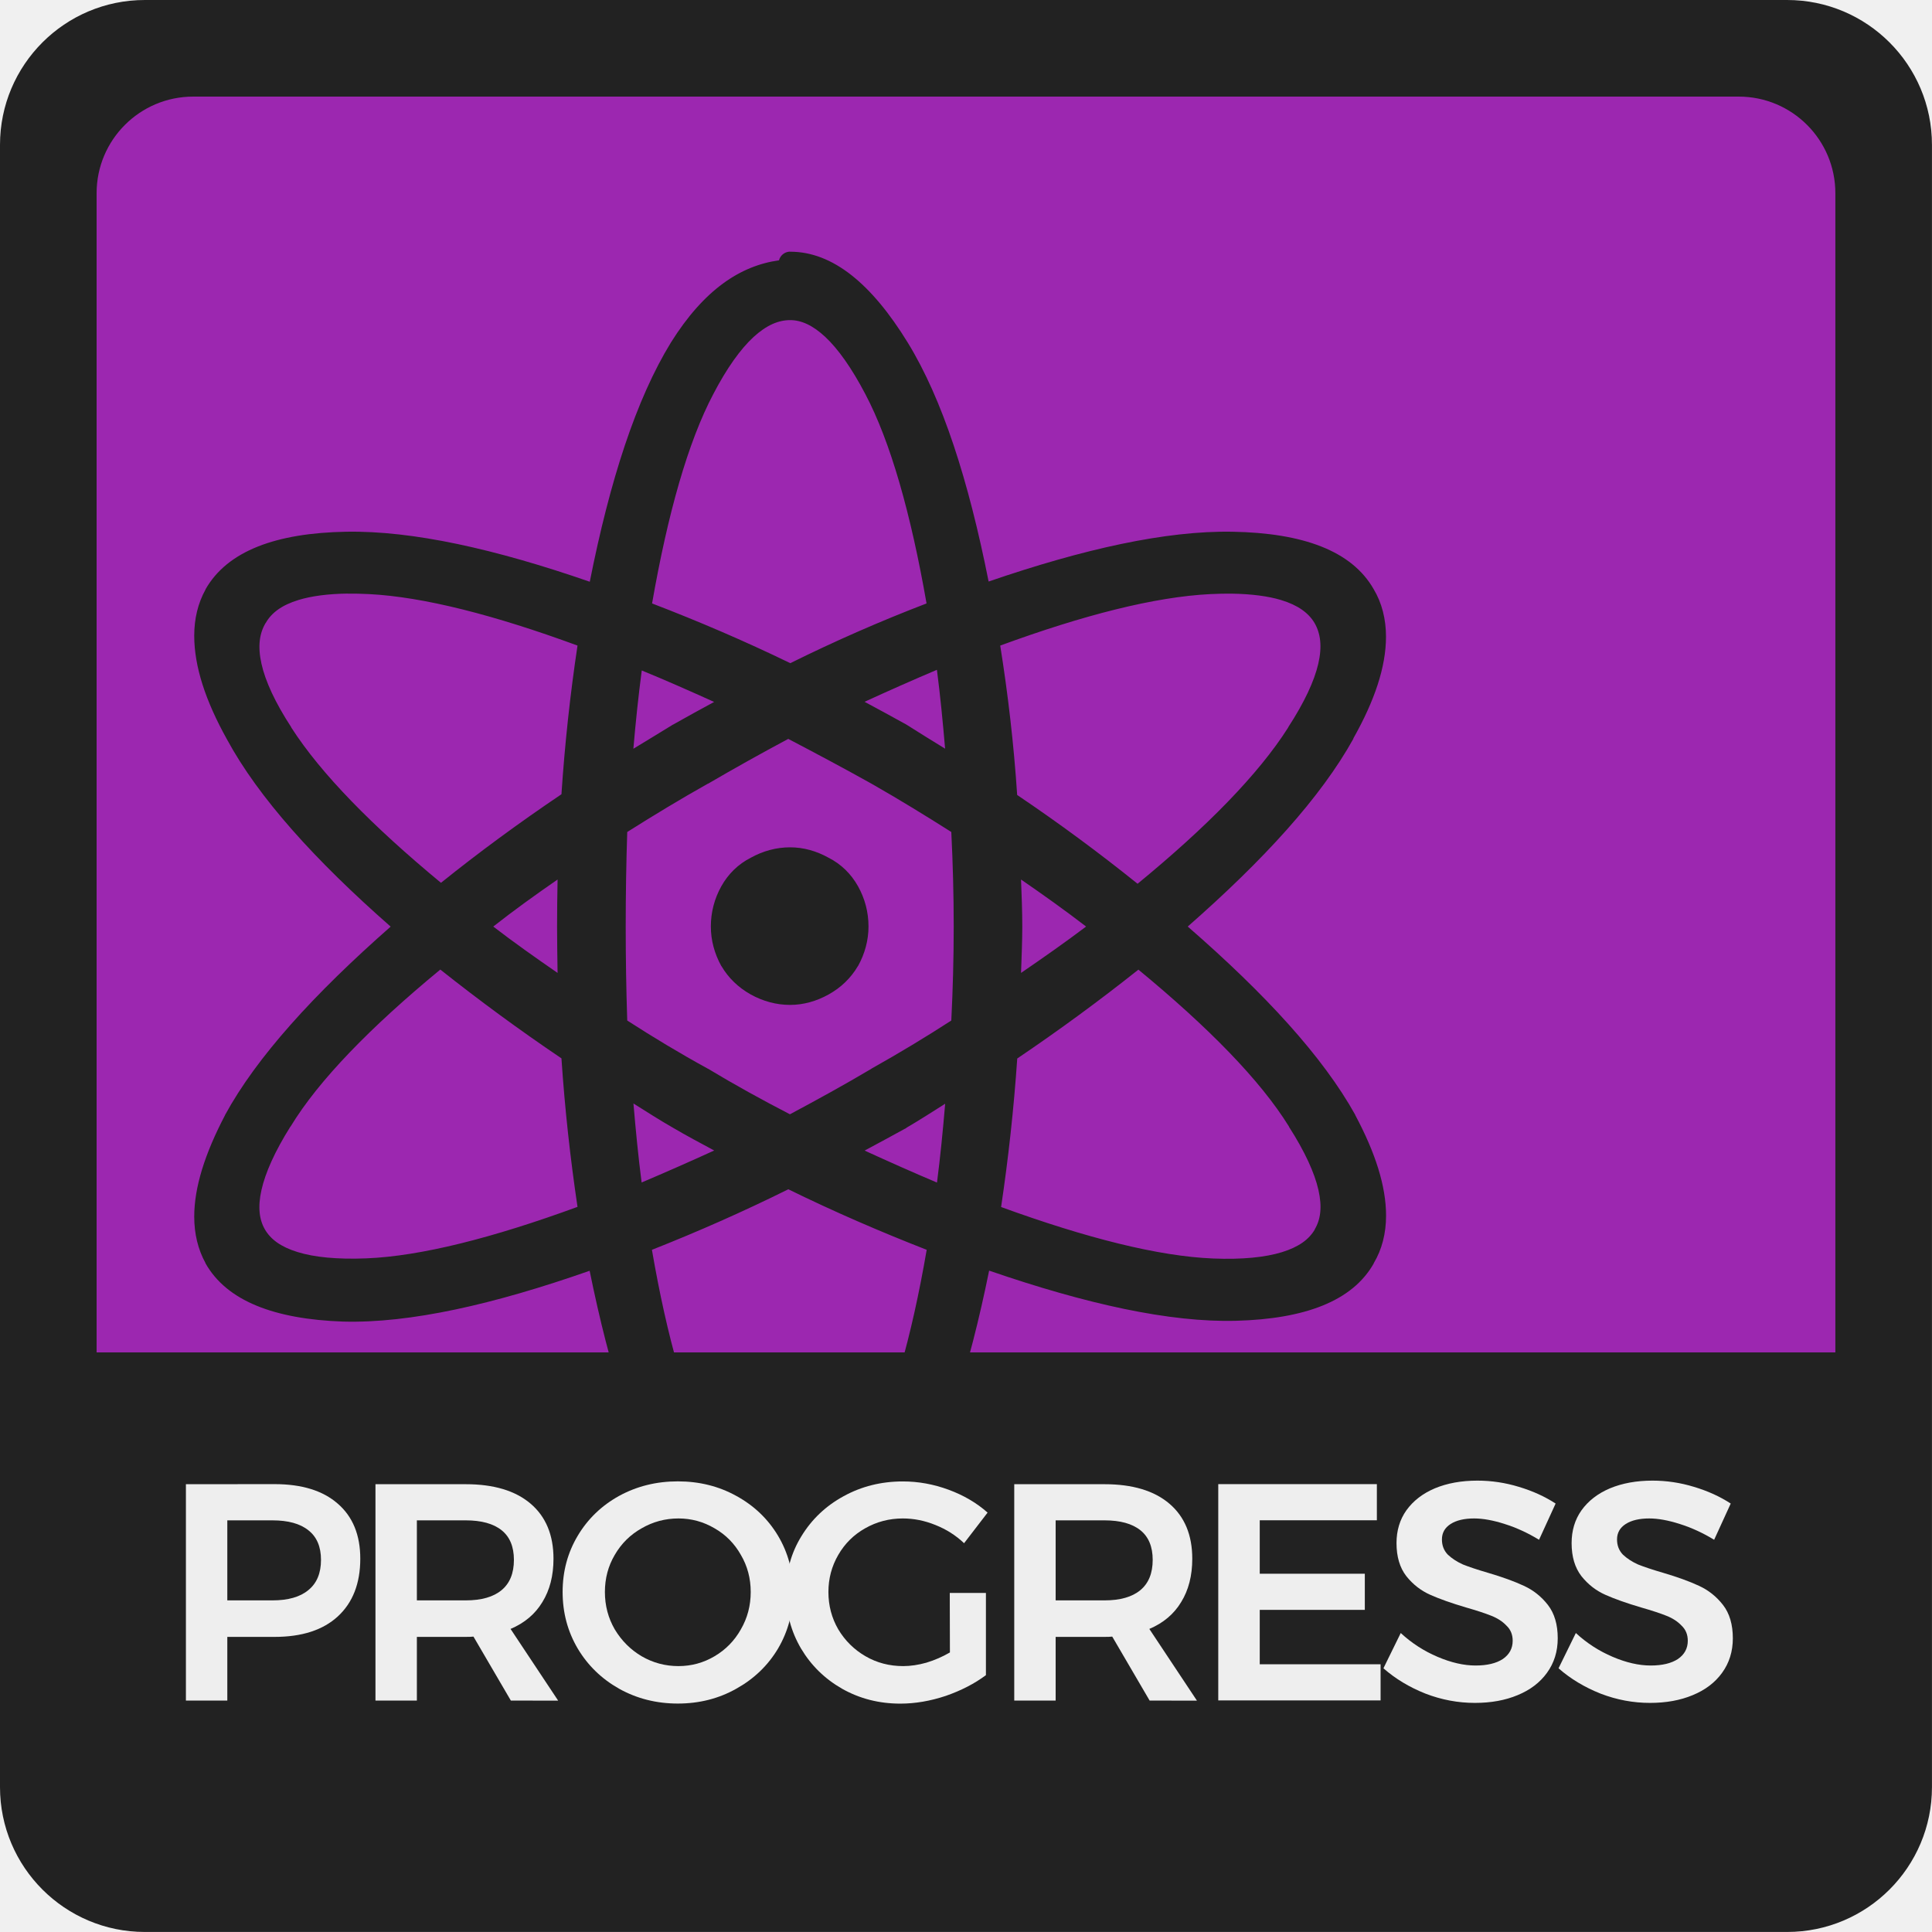
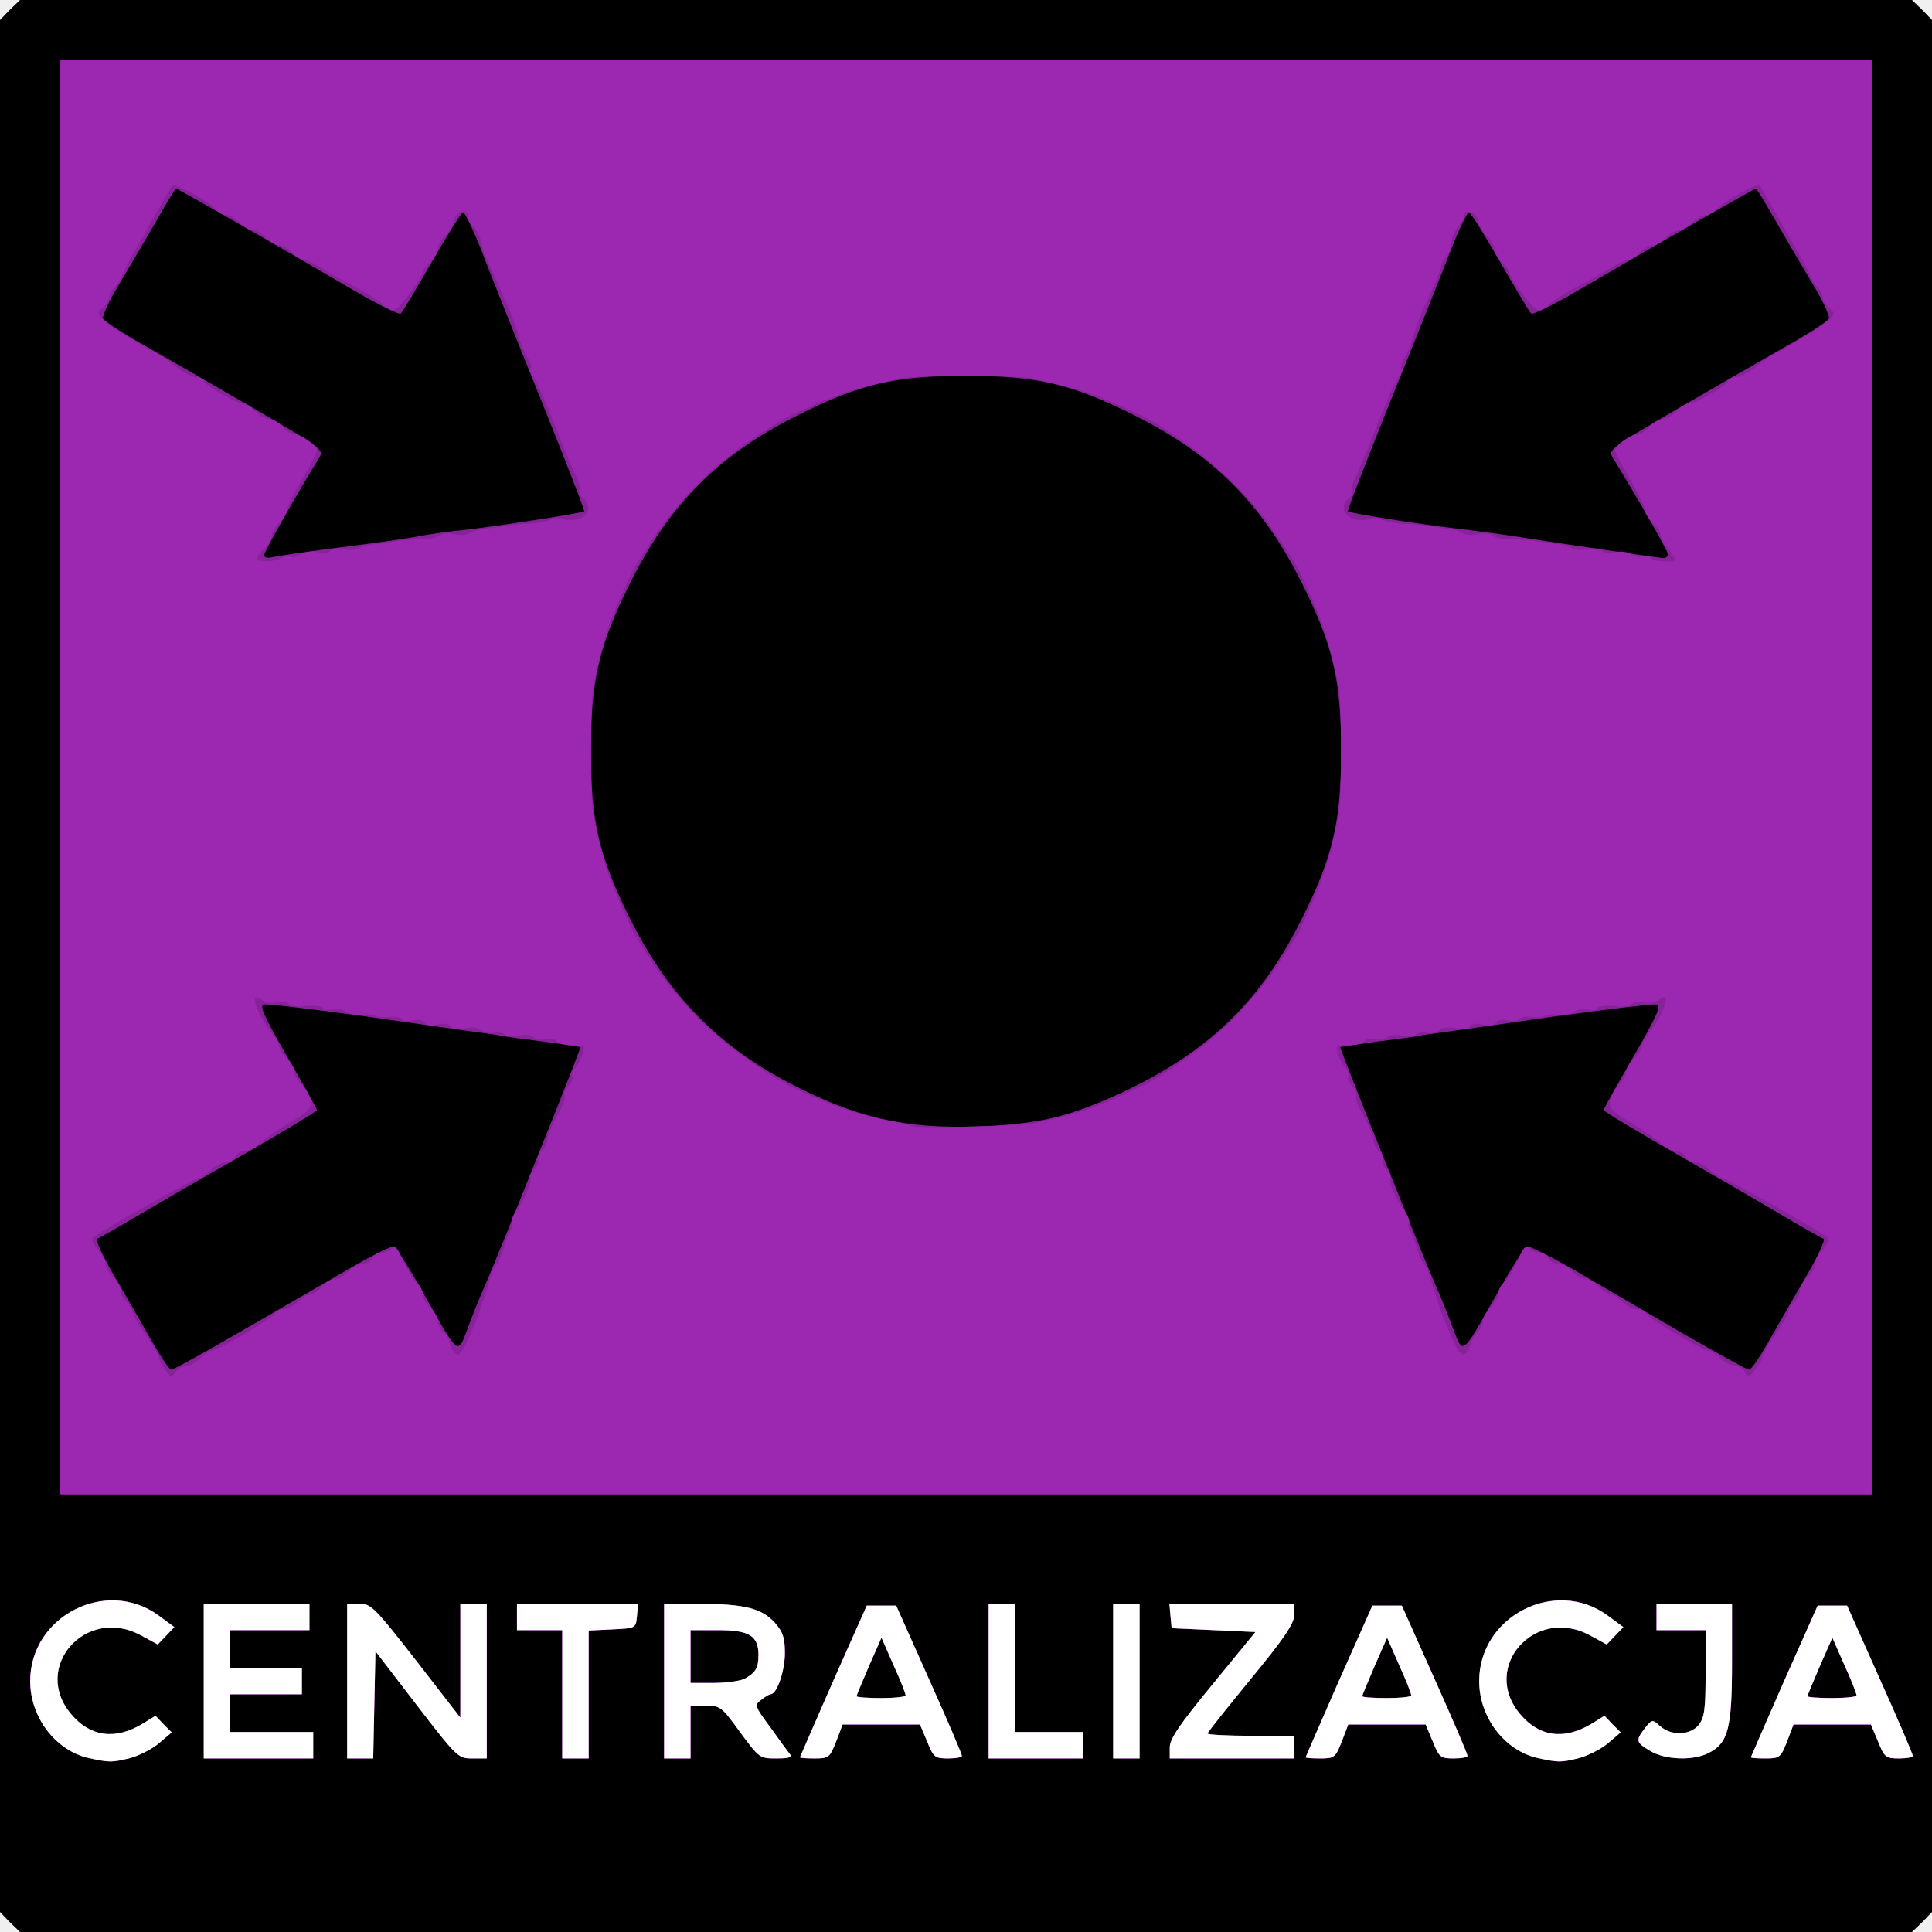
- <svg xmlns="http://www.w3.org/2000/svg" width="200" height="200" viewBox="0 0 52.917 52.917" version="1.1" id="svg8">
-   <defs id="defs2">
-     </defs>
-   <g id="layer1" transform="translate(98.04881,-95.14345)">
-     <g style="stroke-width:0.5" id="g5375" transform="matrix(2,0,0,2,-98.04881,95.14345)">
-       <rect ry="1.984" rx="1.984" style="opacity:1;fill:#222222;fill-opacity:1;fill-rule:nonzero;stroke:none;stroke-width:0.25;stroke-linecap:butt;stroke-linejoin:round;stroke-miterlimit:4;stroke-dasharray:none;stroke-dashoffset:0;stroke-opacity:0.909;paint-order:normal" id="rect5363" width="26.458" height="26.458" x="0" y="-1.110223e-16" />
-       <rect ry="1.323" rx="1.323" y="1.323" x="1.323" height="23.812" width="23.812" id="rect5365" style="opacity:1;fill:#9c27b0;fill-opacity:1;fill-rule:nonzero;stroke:none;stroke-width:0.25;stroke-linecap:butt;stroke-linejoin:round;stroke-miterlimit:4;stroke-dasharray:none;stroke-dashoffset:0;stroke-opacity:0.909;paint-order:normal" />
-       <path style="font-style:normal;font-variant:normal;font-weight:bold;font-stretch:normal;font-size:4.233px;line-height:4.233px;font-family:Montserrat;-inkscape-font-specification:'Montserrat Bold';text-align:center;text-anchor:middle;opacity:1;fill:#222222;fill-opacity:1;fill-rule:nonzero;stroke:none;stroke-width:0.25;stroke-linecap:butt;stroke-linejoin:round;stroke-miterlimit:4;stroke-dasharray:none;stroke-dashoffset:0;stroke-opacity:0.909;paint-order:normal" d="m 10.805,3.447 a 0.159,0.159 0 0 0 -0.136,0.115 0.159,0.159 0 0 0 0,0.003 C 10.141,3.638 9.642,3.965 9.188,4.691 8.712,5.466 8.352,6.58 8.077,7.967 6.781,7.518 5.653,7.266 4.741,7.282 3.782,7.299 3.115,7.544 2.815,8.07 a 0.159,0.159 0 0 0 0,0.003 C 2.711,8.26 2.66,8.473 2.66,8.707 c 0,0.421 0.155,0.892 0.448,1.418 0.433,0.8 1.208,1.657 2.242,2.565 -1.051,0.924 -1.836,1.787 -2.268,2.58 a 0.159,0.159 0 0 0 0,0.002 c -0.275,0.525 -0.422,0.986 -0.422,1.39 0,0.234 0.051,0.447 0.154,0.635 a 0.159,0.159 0 0 0 0,0.003 c 0.291,0.517 0.944,0.766 1.886,0.799 a 0.159,0.159 0 0 0 0.003,0 c 0.914,0.024 2.054,-0.234 3.372,-0.696 0.274,1.348 0.623,2.453 1.087,3.236 a 0.159,0.159 0 0 0 0,0.002 c 0.5,0.826 1.051,1.282 1.659,1.282 0.601,0 1.143,-0.457 1.635,-1.282 a 0.159,0.159 0 0 0 0,-0.002 c 0.464,-0.784 0.816,-1.888 1.09,-3.238 1.33,0.458 2.473,0.711 3.381,0.687 0.941,-0.025 1.594,-0.269 1.886,-0.785 v -0.003 c 0.113,-0.189 0.169,-0.41 0.169,-0.652 0,-0.404 -0.146,-0.86 -0.422,-1.377 a 0.159,0.159 0 0 0 0,-0.003 c -0.443,-0.797 -1.234,-1.657 -2.294,-2.579 1.036,-0.909 1.823,-1.768 2.27,-2.575 h -0.003 c 0.292,-0.518 0.448,-0.98 0.448,-1.394 0,-0.242 -0.056,-0.463 -0.169,-0.652 C 18.512,7.543 17.844,7.299 16.878,7.282 15.967,7.266 14.838,7.518 13.539,7.964 13.264,6.579 12.907,5.466 12.431,4.691 11.939,3.89 11.406,3.447 10.821,3.447 a 0.159,0.159 0 0 0 -0.016,0 z m 0.016,0.937 c 0.15,0 0.308,0.068 0.483,0.232 0.175,0.164 0.36,0.425 0.546,0.78 0.346,0.655 0.624,1.638 0.839,2.868 C 12.063,8.504 11.441,8.776 10.823,9.082 10.19,8.775 9.558,8.505 8.93,8.264 9.145,7.033 9.423,6.051 9.769,5.396 9.954,5.041 10.141,4.78 10.319,4.616 10.498,4.452 10.661,4.384 10.821,4.384 Z M 4.764,8.13 c 0.091,-0.001 0.187,6.346e-4 0.289,0.006 0.747,0.038 1.718,0.287 2.856,0.705 C 7.809,9.506 7.735,10.185 7.689,10.877 7.109,11.268 6.559,11.672 6.039,12.09 5.101,11.314 4.396,10.597 3.989,9.963 a 0.159,0.159 0 0 0 0,-0.003 C 3.768,9.621 3.634,9.329 3.581,9.091 3.528,8.853 3.552,8.676 3.637,8.533 a 0.159,0.159 0 0 0 0.003,-0.003 c 0.078,-0.137 0.217,-0.243 0.45,-0.314 0.175,-0.053 0.401,-0.084 0.674,-0.087 z m 12.103,0 c 0.273,0.004 0.499,0.034 0.676,0.087 0.234,0.071 0.377,0.177 0.459,0.314 0.082,0.142 0.107,0.319 0.052,0.558 -0.055,0.239 -0.192,0.532 -0.413,0.872 a 0.159,0.159 0 0 0 0,0.003 c -0.407,0.641 -1.116,1.363 -2.062,2.139 -0.521,-0.419 -1.069,-0.825 -1.649,-1.216 -0.046,-0.698 -0.126,-1.38 -0.232,-2.046 1.138,-0.417 2.114,-0.667 2.878,-0.705 h 0.002 c 0.102,-0.005 0.198,-0.007 0.29,-0.006 z m -4.036,1.043 c 0.046,0.354 0.081,0.715 0.112,1.08 -0.176,-0.108 -0.351,-0.216 -0.527,-0.328 a 0.159,0.159 0 0 0 -0.007,-0.004 C 12.215,9.812 12.028,9.713 11.84,9.611 12.174,9.458 12.505,9.311 12.831,9.173 Z m -4.042,0.009 c 0.327,0.134 0.657,0.28 0.991,0.431 -0.186,0.101 -0.37,0.201 -0.56,0.309 a 0.159,0.159 0 0 0 -0.005,0.002 c -0.183,0.113 -0.362,0.221 -0.541,0.33 0.031,-0.364 0.069,-0.724 0.115,-1.073 z m 2.006,0.937 c 0.38,0.199 0.76,0.401 1.141,0.614 0.372,0.212 0.734,0.434 1.092,0.661 0.021,0.425 0.033,0.856 0.033,1.296 0,0.432 -0.012,0.861 -0.033,1.286 -0.35,0.226 -0.713,0.446 -1.092,0.658 a 0.159,0.159 0 0 0 -0.003,0.003 c -0.371,0.22 -0.744,0.425 -1.115,0.623 -0.383,-0.198 -0.757,-0.404 -1.12,-0.623 a 0.159,0.159 0 0 0 -0.007,-0.003 c -0.386,-0.212 -0.751,-0.432 -1.101,-0.658 -0.014,-0.425 -0.021,-0.854 -0.021,-1.286 0,-0.44 0.007,-0.87 0.021,-1.296 0.358,-0.226 0.724,-0.448 1.103,-0.661 a 0.159,0.159 0 0 0 0.003,0 c 0.363,-0.212 0.729,-0.416 1.099,-0.614 z m 0.025,1.485 c -0.189,0 -0.371,0.05 -0.539,0.143 -0.171,0.087 -0.308,0.221 -0.403,0.391 -0.094,0.169 -0.143,0.355 -0.143,0.55 0,0.189 0.05,0.373 0.143,0.541 a 0.159,0.159 0 0 0 0.003,0.003 c 0.095,0.162 0.232,0.293 0.4,0.387 0.168,0.093 0.35,0.143 0.539,0.143 0.182,0 0.361,-0.05 0.528,-0.143 0.169,-0.094 0.305,-0.225 0.4,-0.387 a 0.159,0.159 0 0 0 0.003,-0.003 c 0.093,-0.168 0.143,-0.352 0.143,-0.541 0,-0.196 -0.049,-0.381 -0.143,-0.55 -0.095,-0.17 -0.232,-0.304 -0.403,-0.391 -0.167,-0.093 -0.345,-0.143 -0.528,-0.143 z m -3.184,0.441 c -0.004,0.214 -0.007,0.426 -0.007,0.644 0,0.212 0.004,0.423 0.007,0.635 -0.303,-0.209 -0.6,-0.419 -0.881,-0.635 0.281,-0.221 0.577,-0.434 0.881,-0.644 z m 6.347,0 c 0.305,0.21 0.604,0.423 0.891,0.644 -0.286,0.216 -0.586,0.426 -0.891,0.635 0.007,-0.212 0.017,-0.423 0.017,-0.635 0,-0.217 -0.009,-0.43 -0.017,-0.644 z M 6.03,13.278 c 0.528,0.419 1.078,0.824 1.659,1.216 0.046,0.691 0.121,1.369 0.22,2.034 -1.161,0.425 -2.145,0.675 -2.891,0.705 C 4.619,17.249 4.303,17.218 4.073,17.146 3.843,17.075 3.706,16.971 3.628,16.837 3.551,16.704 3.528,16.531 3.581,16.296 3.634,16.06 3.764,15.768 3.977,15.429 a 0.159,0.159 0 0 0 0.003,-0.002 c 0.383,-0.631 1.09,-1.357 2.05,-2.149 z m 9.559,0 c 0.961,0.792 1.673,1.518 2.064,2.151 a 0.159,0.159 0 0 0 0,0.003 c 0.217,0.339 0.35,0.63 0.403,0.865 0.053,0.235 0.029,0.405 -0.051,0.539 a 0.159,0.159 0 0 0 0,0.003 c -0.078,0.134 -0.218,0.238 -0.448,0.309 -0.23,0.071 -0.546,0.103 -0.944,0.087 -0.747,-0.03 -1.735,-0.28 -2.903,-0.705 0.099,-0.665 0.174,-1.343 0.221,-2.034 0.58,-0.392 1.131,-0.797 1.658,-1.216 z m -6.914,1.834 c 0.179,0.112 0.356,0.227 0.546,0.335 0.184,0.108 0.372,0.208 0.56,0.309 -0.335,0.153 -0.667,0.299 -0.994,0.438 -0.046,-0.355 -0.081,-0.717 -0.112,-1.082 z m 4.269,0.003 c -0.031,0.365 -0.066,0.726 -0.112,1.08 -0.327,-0.138 -0.657,-0.285 -0.991,-0.438 0.188,-0.101 0.374,-0.201 0.57,-0.309 a 0.159,0.159 0 0 0 0.002,-0.003 c 0.183,-0.107 0.356,-0.219 0.532,-0.33 z m -2.148,1.172 c 0.628,0.308 1.26,0.581 1.895,0.829 -0.207,1.202 -0.482,2.172 -0.829,2.844 a 0.159,0.159 0 0 0 0,0.003 c -0.181,0.359 -0.367,0.622 -0.544,0.787 -0.177,0.166 -0.337,0.234 -0.497,0.234 -0.165,0 -0.33,-0.071 -0.511,-0.237 -0.181,-0.166 -0.368,-0.428 -0.553,-0.787 -0.347,-0.672 -0.622,-1.642 -0.829,-2.844 0.626,-0.247 1.249,-0.522 1.868,-0.829 z" id="text5407" />
-       <path id="path5369" d="m 0.728,18.521 v 4.167 c 0,1.539 1.239,2.778 2.778,2.778 H 22.953 c 1.539,0 2.778,-1.239 2.778,-2.778 v -4.167 z" style="opacity:1;fill:#222222;fill-opacity:1;fill-rule:nonzero;stroke:none;stroke-width:0.25;stroke-linecap:butt;stroke-linejoin:round;stroke-miterlimit:4;stroke-dasharray:none;stroke-dashoffset:0;stroke-opacity:0.909;paint-order:normal" />
-       <g id="text5373" style="font-style:normal;font-variant:normal;font-weight:500;font-stretch:normal;font-size:4.233px;line-height:4.233px;font-family:Montserrat;-inkscape-font-specification:'Montserrat Medium';text-align:center;letter-spacing:-0.265px;text-anchor:middle;opacity:1;fill:#eeeeee;fill-opacity:1;fill-rule:nonzero;stroke:none;stroke-width:0.25;stroke-linecap:butt;stroke-linejoin:round;stroke-miterlimit:4;stroke-dasharray:none;stroke-dashoffset:0;stroke-opacity:0.909;paint-order:normal" aria-label="PROGRESS">
-         <path id="path4608" style="font-style:normal;font-variant:normal;font-weight:500;font-stretch:normal;font-size:4.233px;font-family:Montserrat;-inkscape-font-specification:'Montserrat Medium';letter-spacing:-0.265px;fill:#eeeeee;fill-opacity:1;stroke-width:0.25" d="m 3.761,20.325 q 0.559,0 0.864,0.267 0.309,0.267 0.309,0.754 0,0.508 -0.309,0.792 -0.305,0.279 -0.864,0.279 h -0.648 v 0.872 H 2.546 v -2.963 z m -0.03,1.592 q 0.322,0 0.491,-0.14 0.174,-0.14 0.174,-0.415 0,-0.271 -0.174,-0.406 Q 4.053,20.821 3.731,20.821 H 3.113 v 1.096 z" />
-         <path id="path4610" style="font-style:normal;font-variant:normal;font-weight:500;font-stretch:normal;font-size:4.233px;font-family:Montserrat;-inkscape-font-specification:'Montserrat Medium';letter-spacing:-0.265px;fill:#eeeeee;fill-opacity:1;stroke-width:0.25" d="m 6.996,23.289 -0.512,-0.876 q -0.034,0.004 -0.106,0.004 H 5.709 v 0.872 H 5.142 v -2.963 h 1.236 q 0.576,0 0.889,0.267 0.313,0.267 0.313,0.754 0,0.347 -0.152,0.593 -0.148,0.246 -0.436,0.368 l 0.652,0.982 z m -1.287,-1.372 h 0.669 q 0.322,0 0.491,-0.14 0.169,-0.14 0.169,-0.415 0,-0.271 -0.169,-0.406 Q 6.7,20.821 6.378,20.821 H 5.709 Z" />
-         <path id="path4612" style="font-style:normal;font-variant:normal;font-weight:500;font-stretch:normal;font-size:4.233px;font-family:Montserrat;-inkscape-font-specification:'Montserrat Medium';letter-spacing:-0.265px;fill:#eeeeee;fill-opacity:1;stroke-width:0.25" d="m 9.283,20.287 q 0.44,0 0.8,0.199 0.364,0.199 0.572,0.546 0.207,0.347 0.207,0.77 0,0.423 -0.207,0.775 -0.207,0.347 -0.572,0.55 -0.36,0.203 -0.8,0.203 -0.44,0 -0.804,-0.203 -0.36,-0.203 -0.567,-0.55 -0.207,-0.351 -0.207,-0.775 0,-0.423 0.207,-0.77 0.207,-0.347 0.567,-0.546 0.364,-0.199 0.804,-0.199 z m 0.008,0.508 q -0.271,0 -0.504,0.135 -0.233,0.131 -0.368,0.364 -0.135,0.229 -0.135,0.508 0,0.279 0.135,0.512 0.14,0.233 0.368,0.368 0.233,0.135 0.504,0.135 0.267,0 0.495,-0.135 0.229,-0.135 0.36,-0.368 0.135,-0.233 0.135,-0.512 0,-0.279 -0.135,-0.508 -0.131,-0.233 -0.36,-0.364 -0.229,-0.135 -0.495,-0.135 z" />
-         <path id="path4614" style="font-style:normal;font-variant:normal;font-weight:500;font-stretch:normal;font-size:4.233px;font-family:Montserrat;-inkscape-font-specification:'Montserrat Medium';letter-spacing:-0.265px;fill:#eeeeee;fill-opacity:1;stroke-width:0.25" d="m 13.007,21.815 h 0.495 v 1.126 q -0.233,0.174 -0.55,0.284 -0.318,0.106 -0.622,0.106 -0.436,0 -0.796,-0.203 -0.356,-0.203 -0.563,-0.55 -0.207,-0.351 -0.207,-0.775 0,-0.423 0.212,-0.766 0.212,-0.347 0.576,-0.546 0.368,-0.203 0.813,-0.203 0.318,0 0.627,0.114 0.309,0.114 0.533,0.313 l -0.322,0.419 q -0.169,-0.161 -0.394,-0.25 -0.22,-0.089 -0.445,-0.089 -0.279,0 -0.516,0.135 -0.233,0.131 -0.368,0.364 -0.135,0.233 -0.135,0.508 0,0.279 0.135,0.512 0.14,0.233 0.373,0.368 0.233,0.135 0.516,0.135 0.152,0 0.318,-0.047 0.169,-0.051 0.322,-0.14 z" />
-         <path id="path4616" style="font-style:normal;font-variant:normal;font-weight:500;font-stretch:normal;font-size:4.233px;font-family:Montserrat;-inkscape-font-specification:'Montserrat Medium';letter-spacing:-0.265px;fill:#eeeeee;fill-opacity:1;stroke-width:0.25" d="m 15.744,23.289 -0.512,-0.876 q -0.034,0.004 -0.106,0.004 h -0.669 v 0.872 h -0.567 v -2.963 h 1.236 q 0.576,0 0.889,0.267 0.313,0.267 0.313,0.754 0,0.347 -0.152,0.593 -0.148,0.246 -0.436,0.368 l 0.652,0.982 z m -1.287,-1.372 h 0.669 q 0.322,0 0.491,-0.14 0.169,-0.14 0.169,-0.415 0,-0.271 -0.169,-0.406 -0.169,-0.135 -0.491,-0.135 h -0.669 z" />
-         <path id="path4618" style="font-style:normal;font-variant:normal;font-weight:500;font-stretch:normal;font-size:4.233px;font-family:Montserrat;-inkscape-font-specification:'Montserrat Medium';letter-spacing:-0.265px;fill:#eeeeee;fill-opacity:1;stroke-width:0.25" d="m 16.684,20.325 h 2.172 v 0.495 h -1.604 v 0.732 h 1.439 v 0.495 h -1.439 v 0.745 h 1.655 v 0.495 h -2.223 z" />
-         <path id="path4620" style="font-style:normal;font-variant:normal;font-weight:500;font-stretch:normal;font-size:4.233px;font-family:Montserrat;-inkscape-font-specification:'Montserrat Medium';letter-spacing:-0.265px;fill:#eeeeee;fill-opacity:1;stroke-width:0.25" d="m 21.077,21.087 q -0.229,-0.14 -0.47,-0.216 -0.237,-0.076 -0.419,-0.076 -0.203,0 -0.322,0.076 -0.119,0.076 -0.119,0.212 0,0.123 0.08,0.207 0.085,0.08 0.207,0.135 0.127,0.051 0.343,0.114 0.301,0.089 0.491,0.178 0.195,0.089 0.33,0.262 0.135,0.174 0.135,0.457 0,0.271 -0.148,0.474 -0.144,0.199 -0.402,0.305 -0.254,0.106 -0.584,0.106 -0.347,0 -0.677,-0.127 -0.33,-0.131 -0.576,-0.347 l 0.237,-0.483 q 0.224,0.207 0.504,0.326 0.279,0.119 0.521,0.119 0.237,0 0.373,-0.089 0.135,-0.093 0.135,-0.25 0,-0.127 -0.085,-0.207 -0.08,-0.085 -0.207,-0.135 -0.127,-0.051 -0.347,-0.114 -0.301,-0.089 -0.491,-0.174 -0.191,-0.085 -0.326,-0.254 -0.135,-0.174 -0.135,-0.453 0,-0.258 0.135,-0.449 0.14,-0.195 0.389,-0.301 0.254,-0.106 0.584,-0.106 0.288,0 0.567,0.085 0.284,0.085 0.504,0.229 z" />
-         <path id="path4622" style="font-style:normal;font-variant:normal;font-weight:500;font-stretch:normal;font-size:4.233px;font-family:Montserrat;-inkscape-font-specification:'Montserrat Medium';letter-spacing:-0.265px;fill:#eeeeee;fill-opacity:1;stroke-width:0.25" d="m 23.475,21.087 q -0.229,-0.14 -0.47,-0.216 -0.237,-0.076 -0.419,-0.076 -0.203,0 -0.322,0.076 -0.119,0.076 -0.119,0.212 0,0.123 0.08,0.207 0.085,0.08 0.207,0.135 0.127,0.051 0.343,0.114 0.301,0.089 0.491,0.178 0.195,0.089 0.33,0.262 0.135,0.174 0.135,0.457 0,0.271 -0.148,0.474 -0.144,0.199 -0.402,0.305 -0.254,0.106 -0.584,0.106 -0.347,0 -0.677,-0.127 -0.33,-0.131 -0.576,-0.347 l 0.237,-0.483 q 0.224,0.207 0.504,0.326 0.279,0.119 0.521,0.119 0.237,0 0.373,-0.089 0.135,-0.093 0.135,-0.25 0,-0.127 -0.085,-0.207 -0.08,-0.085 -0.207,-0.135 -0.127,-0.051 -0.347,-0.114 -0.301,-0.089 -0.491,-0.174 -0.191,-0.085 -0.326,-0.254 -0.135,-0.174 -0.135,-0.453 0,-0.258 0.135,-0.449 0.14,-0.195 0.389,-0.301 0.254,-0.106 0.584,-0.106 0.288,0 0.567,0.085 0.284,0.085 0.504,0.229 z" />
-       </g>
-     </g>
-     <text xml:space="preserve" style="font-style:normal;font-variant:normal;font-weight:500;font-stretch:normal;font-size:8.467px;line-height:4.233px;font-family:Montserrat;-inkscape-font-specification:'Montserrat Medium';text-align:center;text-anchor:middle;opacity:1;fill:#eeeeee;fill-opacity:1;fill-rule:nonzero;stroke:none;stroke-width:4.233;stroke-linecap:butt;stroke-linejoin:round;stroke-miterlimit:4;stroke-dasharray:none;stroke-dashoffset:0;stroke-opacity:1;paint-order:stroke fill markers" x="-355.537" y="24.113" id="text4627-36-3">
-       <tspan id="tspan4625-0-6" x="-355.537" y="24.113" style="font-style:normal;font-variant:normal;font-weight:500;font-stretch:normal;font-size:8.467px;font-family:Montserrat;-inkscape-font-specification:'Montserrat Medium';text-align:center;text-anchor:middle;fill:#eeeeee;fill-opacity:1;stroke-width:4.233">ORD</tspan>
-     </text>
+ <svg xmlns="http://www.w3.org/2000/svg" version="1.0" width="512px" height="512px" viewBox="0 0 5120 5120" preserveAspectRatio="xMidYMid meet">
+   <g id="layer101" fill="#000000" stroke="none">
+     <path d="M26 5094 l-26 -27 0 -2507 0 -2507 26 -27 27 -26 2507 0 2507 0 27 26 26 27 0 2507 0 2507 -26 27 -27 26 -2507 0 -2507 0 -27 -26z" />
+   </g>
+   <g id="layer102" fill="#88229a" stroke="none">
+     <path d="M235 4659 c-88 -20 -155 -108 -155 -204 0 -172 201 -275 340 -174 l42 31 -22 23 -22 23 -46 -25 c-145 -77 -288 85 -184 209 51 61 117 70 190 26 l34 -21 21 22 22 22 -34 29 c-18 15 -53 33 -76 39 -49 12 -54 12 -110 0z" />
+     <path d="M4075 4659 c-88 -20 -155 -108 -155 -204 0 -172 201 -275 340 -174 l42 31 -22 23 -22 23 -46 -25 c-145 -77 -288 85 -184 209 51 61 117 70 190 26 l34 -21 21 22 22 22 -34 29 c-18 15 -53 33 -76 39 -49 12 -54 12 -110 0z" />
+     <path d="M540 4455 l0 -205 140 0 140 0 0 35 0 35 -105 0 -105 0 0 50 0 50 95 0 95 0 0 35 0 35 -95 0 -95 0 0 50 0 50 110 0 110 0 0 35 0 35 -145 0 -145 0 0 -205z" />
+     <path d="M920 4455 l0 -205 33 0 c30 0 41 11 150 151 l117 151 0 -151 0 -151 35 0 35 0 0 205 0 205 -39 0 c-37 0 -40 -3 -147 -142 l-109 -142 -3 142 -3 142 -34 0 -35 0 0 -205z" />
+     <path d="M1490 4490 l0 -170 -60 0 -60 0 0 -35 0 -35 161 0 160 0 -3 33 c-3 32 -3 32 -65 35 l-63 3 0 169 0 170 -35 0 -35 0 0 -170z" />
+     <path d="M1760 4455 l0 -205 93 0 c121 1 165 12 200 50 22 25 27 40 27 81 0 47 -21 109 -38 109 -4 0 -15 7 -25 15 -18 13 -17 17 24 72 23 32 46 64 52 71 7 9 -1 12 -36 12 -44 0 -45 -1 -96 -70 -48 -67 -53 -70 -91 -70 l-40 0 0 70 0 70 -35 0 -35 0 0 -205z m213 -6 c29 -16 37 -28 37 -63 0 -51 -24 -66 -107 -66 l-73 0 0 70 0 70 61 0 c33 0 70 -5 82 -11z" />
+     <path d="M2120 4657 c0 -1 40 -92 88 -202 l89 -200 39 0 39 0 87 195 c48 107 87 198 87 203 1 4 -16 7 -36 7 -36 0 -39 -3 -56 -45 l-19 -45 -103 0 -102 0 -17 45 c-17 43 -20 45 -57 45 -21 0 -39 -1 -39 -3z m280 -164 c0 -5 -14 -41 -32 -80 l-32 -73 -33 75 c-18 42 -33 78 -33 80 0 3 29 5 65 5 36 0 65 -3 65 -7z" />
+     <path d="M2620 4455 l0 -205 35 0 35 0 0 170 0 170 90 0 90 0 0 35 0 35 -125 0 -125 0 0 -205z" />
+     <path d="M2950 4455 l0 -205 35 0 35 0 0 205 0 205 -35 0 -35 0 0 -205z" />
+     <path d="M3100 4631 c0 -23 26 -61 114 -168 l113 -138 -111 -5 -111 -5 -3 -32 -3 -33 165 0 166 0 0 29 c0 23 -26 62 -115 170 -63 77 -115 142 -115 145 0 3 52 6 115 6 l115 0 0 30 0 30 -165 0 -165 0 0 -29z" />
+     <path d="M3460 4657 c0 -1 40 -92 88 -202 l89 -200 39 0 39 0 87 195 c48 107 87 198 87 203 1 4 -16 7 -36 7 -36 0 -39 -3 -56 -45 l-19 -45 -103 0 -102 0 -17 45 c-17 43 -20 45 -57 45 -21 0 -39 -1 -39 -3z m280 -164 c0 -5 -14 -41 -32 -80 l-32 -73 -33 75 c-18 42 -33 78 -33 80 0 3 29 5 65 5 36 0 65 -3 65 -7z" />
+     <path d="M4373 4640 c-38 -23 -39 -27 -14 -60 19 -24 20 -24 40 -6 30 27 80 25 103 -3 15 -20 18 -41 18 -137 l0 -114 -65 0 -65 0 0 -35 0 -35 100 0 100 0 0 156 c0 174 -10 213 -61 239 -41 22 -117 19 -156 -5z" />
+     <path d="M4640 4657 c0 -1 40 -92 88 -202 l89 -200 39 0 39 0 87 195 c48 107 87 198 87 203 1 4 -16 7 -36 7 -36 0 -39 -3 -56 -45 l-19 -45 -103 0 -102 0 -17 45 c-17 43 -20 45 -57 45 -21 0 -39 -1 -39 -3z m280 -164 c0 -5 -14 -41 -32 -80 l-32 -73 -33 75 c-18 42 -33 78 -33 80 0 3 29 5 65 5 36 0 65 -3 65 -7z" />
+     <path d="M160 2060 l0 -1900 2400 0 2400 0 0 1900 0 1900 -2400 0 -2400 0 0 -1900z m479 1468 c97 -56 225 -130 285 -165 60 -35 114 -62 120 -60 6 3 41 58 78 124 99 174 89 167 122 81 15 -40 34 -86 42 -103 7 -16 39 -93 70 -170 31 -77 85 -212 120 -299 35 -88 63 -160 62 -161 -2 -1 -43 -7 -93 -14 -49 -6 -100 -13 -112 -15 -11 -3 -41 -7 -65 -10 -23 -3 -157 -22 -296 -42 -140 -19 -262 -34 -271 -32 -15 2 -4 26 60 138 43 74 79 138 79 142 0 3 -89 57 -197 119 -109 62 -238 137 -287 166 -49 29 -93 54 -99 56 -5 1 16 48 48 102 32 55 77 133 99 172 23 40 45 73 50 73 5 0 88 -46 185 -102z m4047 29 c22 -39 67 -117 99 -172 32 -54 53 -101 48 -102 -6 -2 -50 -27 -99 -56 -49 -29 -178 -104 -286 -166 -109 -62 -198 -116 -198 -119 0 -4 36 -68 79 -142 64 -112 75 -136 60 -138 -9 -2 -131 13 -271 32 -139 20 -273 39 -296 42 -24 3 -54 7 -65 10 -12 2 -62 9 -112 15 -49 7 -91 13 -93 14 -1 1 27 73 62 161 35 87 89 222 120 299 31 77 63 154 70 170 8 17 27 63 42 103 33 86 23 93 122 -81 37 -66 72 -121 78 -124 6 -2 64 27 130 65 65 38 193 113 284 166 91 52 170 96 175 96 6 0 28 -33 51 -73z m-1886 -597 c51 -12 133 -44 205 -80 210 -105 340 -235 445 -445 83 -166 104 -258 104 -445 0 -187 -21 -279 -104 -445 -105 -210 -235 -340 -445 -445 -166 -83 -258 -104 -445 -104 -187 0 -279 21 -445 104 -210 105 -340 235 -445 445 -83 166 -104 258 -104 445 0 187 21 279 104 445 99 199 231 335 420 434 178 93 307 123 500 116 79 -2 156 -11 210 -25z m-1894 -1510 c88 -11 182 -24 209 -30 28 -5 77 -12 110 -15 83 -9 318 -45 323 -50 2 -2 -49 -133 -113 -292 -64 -158 -135 -336 -158 -396 -23 -59 -46 -106 -50 -104 -5 1 -42 61 -83 132 -41 71 -77 132 -82 136 -4 4 -61 -24 -127 -63 -201 -118 -464 -268 -468 -268 -3 0 -28 42 -57 93 -29 50 -73 125 -97 165 -25 41 -42 80 -40 86 3 7 52 39 109 71 56 32 187 107 290 167 182 106 187 110 174 131 -55 89 -146 249 -146 258 0 7 10 9 24 5 13 -3 95 -15 182 -26z m3514 19 c0 -9 -76 -142 -146 -256 -13 -21 -7 -25 174 -131 103 -60 234 -135 290 -167 57 -32 106 -64 109 -71 2 -6 -15 -45 -40 -86 -24 -40 -68 -115 -97 -165 -29 -51 -54 -93 -57 -93 -4 0 -267 150 -468 268 -66 39 -123 67 -127 63 -5 -4 -41 -65 -82 -136 -41 -71 -78 -131 -83 -132 -4 -2 -27 45 -50 105 -23 59 -94 237 -158 395 -64 159 -115 290 -113 292 5 5 174 32 283 45 50 6 135 17 190 26 95 15 336 50 363 53 6 0 12 -4 12 -10z" />
+   </g>
+   <g id="layer103" fill="#9c27b0" stroke="none">
+     <path d="M235 4659 c-88 -20 -155 -108 -155 -204 0 -172 201 -275 340 -174 l42 31 -22 23 -22 23 -46 -25 c-145 -77 -288 85 -184 209 51 61 117 70 190 26 l34 -21 21 22 22 22 -34 29 c-18 15 -53 33 -76 39 -49 12 -54 12 -110 0z" />
+     <path d="M4075 4659 c-88 -20 -155 -108 -155 -204 0 -172 201 -275 340 -174 l42 31 -22 23 -22 23 -46 -25 c-145 -77 -288 85 -184 209 51 61 117 70 190 26 l34 -21 21 22 22 22 -34 29 c-18 15 -53 33 -76 39 -49 12 -54 12 -110 0z" />
+     <path d="M540 4455 l0 -205 140 0 140 0 0 35 0 35 -105 0 -105 0 0 50 0 50 95 0 95 0 0 35 0 35 -95 0 -95 0 0 50 0 50 110 0 110 0 0 35 0 35 -145 0 -145 0 0 -205z" />
+     <path d="M920 4455 l0 -205 33 0 c30 0 41 11 150 151 l117 151 0 -151 0 -151 35 0 35 0 0 205 0 205 -39 0 c-37 0 -40 -3 -147 -142 l-109 -142 -3 142 -3 142 -34 0 -35 0 0 -205z" />
+     <path d="M1490 4490 l0 -170 -60 0 -60 0 0 -35 0 -35 161 0 160 0 -3 33 c-3 32 -3 32 -65 35 l-63 3 0 169 0 170 -35 0 -35 0 0 -170z" />
+     <path d="M1760 4455 l0 -205 93 0 c121 1 165 12 200 50 22 25 27 40 27 81 0 47 -21 109 -38 109 -4 0 -15 7 -25 15 -18 13 -17 17 24 72 23 32 46 64 52 71 7 9 -1 12 -36 12 -44 0 -45 -1 -96 -70 -48 -67 -53 -70 -91 -70 l-40 0 0 70 0 70 -35 0 -35 0 0 -205z m213 -6 c29 -16 37 -28 37 -63 0 -51 -24 -66 -107 -66 l-73 0 0 70 0 70 61 0 c33 0 70 -5 82 -11z" />
+     <path d="M2120 4657 c0 -1 40 -92 88 -202 l89 -200 39 0 39 0 87 195 c48 107 87 198 87 203 1 4 -16 7 -36 7 -36 0 -39 -3 -56 -45 l-19 -45 -103 0 -102 0 -17 45 c-17 43 -20 45 -57 45 -21 0 -39 -1 -39 -3z m280 -164 c0 -5 -14 -41 -32 -80 l-32 -73 -33 75 c-18 42 -33 78 -33 80 0 3 29 5 65 5 36 0 65 -3 65 -7z" />
+     <path d="M2620 4455 l0 -205 35 0 35 0 0 170 0 170 90 0 90 0 0 35 0 35 -125 0 -125 0 0 -205z" />
+     <path d="M2950 4455 l0 -205 35 0 35 0 0 205 0 205 -35 0 -35 0 0 -205z" />
+     <path d="M3100 4631 c0 -23 26 -61 114 -168 l113 -138 -111 -5 -111 -5 -3 -32 -3 -33 165 0 166 0 0 29 c0 23 -26 62 -115 170 -63 77 -115 142 -115 145 0 3 52 6 115 6 l115 0 0 30 0 30 -165 0 -165 0 0 -29z" />
+     <path d="M3460 4657 c0 -1 40 -92 88 -202 l89 -200 39 0 39 0 87 195 c48 107 87 198 87 203 1 4 -16 7 -36 7 -36 0 -39 -3 -56 -45 l-19 -45 -103 0 -102 0 -17 45 c-17 43 -20 45 -57 45 -21 0 -39 -1 -39 -3z m280 -164 c0 -5 -14 -41 -32 -80 l-32 -73 -33 75 c-18 42 -33 78 -33 80 0 3 29 5 65 5 36 0 65 -3 65 -7z" />
+     <path d="M4373 4640 c-38 -23 -39 -27 -14 -60 19 -24 20 -24 40 -6 30 27 80 25 103 -3 15 -20 18 -41 18 -137 l0 -114 -65 0 -65 0 0 -35 0 -35 100 0 100 0 0 156 c0 174 -10 213 -61 239 -41 22 -117 19 -156 -5z" />
+     <path d="M4640 4657 c0 -1 40 -92 88 -202 l89 -200 39 0 39 0 87 195 c48 107 87 198 87 203 1 4 -16 7 -36 7 -36 0 -39 -3 -56 -45 l-19 -45 -103 0 -102 0 -17 45 c-17 43 -20 45 -57 45 -21 0 -39 -1 -39 -3z m280 -164 c0 -5 -14 -41 -32 -80 l-32 -73 -33 75 c-18 42 -33 78 -33 80 0 3 29 5 65 5 36 0 65 -3 65 -7z" />
+     <path d="M160 2060 l0 -1900 2400 0 2400 0 0 1900 0 1900 -2400 0 -2400 0 0 -1900z m334 1560 c9 0 25 -9 36 -20 11 -11 25 -20 30 -20 17 0 170 -91 170 -101 0 -5 9 -9 20 -9 11 0 29 -9 40 -20 11 -11 26 -20 33 -20 7 0 20 -9 30 -20 9 -11 25 -20 35 -20 10 0 25 -9 35 -20 9 -11 26 -20 37 -20 11 0 23 -7 26 -15 4 -8 14 -15 23 -15 9 0 22 -5 29 -12 9 -9 16 -1 30 33 11 24 27 50 36 58 9 7 16 21 16 31 0 9 9 25 20 35 11 10 20 26 20 35 0 10 6 23 14 29 8 7 17 23 20 36 4 14 12 25 20 25 13 0 54 -96 80 -186 6 -23 16 -47 23 -55 6 -8 15 -28 19 -44 4 -17 11 -35 16 -42 5 -7 7 -16 4 -21 -3 -5 2 -20 12 -33 24 -32 43 -79 37 -89 -3 -4 2 -13 11 -20 8 -7 13 -19 10 -26 -3 -7 2 -18 10 -24 8 -7 14 -19 14 -26 0 -15 4 -24 35 -82 9 -18 14 -36 11 -39 -3 -4 1 -15 11 -25 9 -10 13 -21 10 -25 -4 -3 -1 -13 7 -22 7 -9 17 -26 20 -38 7 -21 4 -23 -28 -23 -19 0 -38 -5 -42 -11 -3 -6 -17 -8 -29 -5 -13 3 -27 1 -31 -5 -4 -6 -20 -8 -39 -5 -19 4 -36 2 -39 -3 -3 -5 -15 -7 -26 -4 -11 3 -27 0 -35 -7 -8 -7 -26 -9 -44 -5 -17 4 -32 2 -36 -5 -4 -7 -19 -9 -35 -5 -17 4 -31 2 -35 -5 -4 -7 -18 -9 -30 -6 -13 3 -26 2 -29 -3 -4 -5 -18 -8 -34 -6 -15 2 -31 0 -37 -3 -5 -4 -23 -5 -38 -3 -15 1 -34 -3 -42 -9 -8 -6 -23 -9 -34 -5 -10 3 -22 2 -25 -4 -3 -5 -24 -7 -45 -5 -22 3 -42 0 -46 -6 -3 -5 -17 -7 -31 -4 -13 3 -31 1 -38 -5 -37 -31 -20 30 24 86 11 14 20 31 20 38 0 6 9 20 20 30 11 10 20 26 20 35 0 9 9 25 19 34 10 9 21 28 24 42 4 21 -4 29 -57 60 -33 20 -69 45 -79 55 -10 10 -27 19 -38 19 -11 0 -22 7 -25 15 -4 8 -15 15 -25 15 -10 0 -28 9 -39 20 -11 11 -25 20 -30 20 -11 0 -269 145 -284 160 -4 5 1 18 13 31 11 13 21 30 21 39 0 9 9 25 20 35 11 10 20 26 20 35 0 10 7 23 15 30 8 7 15 18 15 24 0 7 16 35 35 62 19 27 35 54 35 59 0 6 7 21 17 34 15 22 17 22 28 7 7 -9 20 -16 29 -16z m4176 -24 c0 -6 16 -33 35 -60 19 -27 35 -55 35 -62 0 -6 7 -17 15 -24 8 -7 15 -20 15 -30 0 -9 9 -25 20 -35 11 -10 20 -26 20 -35 0 -9 10 -26 21 -39 12 -13 17 -26 13 -31 -15 -15 -273 -160 -284 -160 -5 0 -19 -9 -30 -20 -11 -11 -29 -20 -39 -20 -10 0 -21 -7 -25 -15 -3 -8 -14 -15 -25 -15 -11 0 -28 -9 -38 -19 -10 -10 -46 -35 -79 -55 -53 -31 -61 -39 -57 -60 3 -14 14 -33 24 -42 10 -9 19 -25 19 -34 0 -9 9 -25 20 -35 11 -10 20 -24 20 -30 0 -7 9 -24 20 -38 44 -56 61 -117 24 -86 -7 6 -25 8 -38 5 -14 -3 -28 -1 -31 4 -4 6 -24 9 -46 6 -21 -2 -42 0 -45 5 -3 6 -15 7 -25 4 -11 -4 -26 -1 -34 5 -8 6 -27 10 -42 9 -15 -2 -33 -1 -38 3 -6 3 -22 5 -37 3 -16 -2 -30 1 -34 6 -3 5 -16 6 -29 3 -12 -3 -26 -1 -30 6 -4 7 -18 9 -35 5 -16 -4 -31 -2 -35 5 -4 7 -19 9 -36 5 -18 -4 -36 -2 -44 5 -8 7 -24 10 -35 7 -11 -3 -23 -1 -26 4 -3 5 -20 7 -39 3 -19 -3 -35 -1 -39 5 -4 6 -18 8 -31 5 -12 -3 -26 -1 -29 5 -4 6 -23 11 -42 11 -32 0 -35 2 -28 23 3 12 13 29 20 38 8 9 11 19 7 22 -3 4 1 15 10 25 10 10 14 21 11 25 -3 3 2 21 11 39 31 58 35 67 35 82 0 7 6 19 14 26 8 6 13 17 10 24 -3 7 2 19 10 26 9 7 14 16 11 20 -6 10 13 57 37 89 10 13 15 28 12 33 -3 5 -1 14 4 21 5 7 12 25 16 42 4 16 13 36 19 44 7 8 17 32 23 55 26 90 67 186 80 186 8 0 16 -11 20 -25 3 -13 12 -29 20 -36 8 -6 14 -19 14 -29 0 -9 9 -25 20 -35 11 -10 20 -26 20 -35 0 -10 7 -24 16 -31 9 -8 25 -34 36 -58 14 -34 21 -42 30 -33 7 7 20 12 29 12 9 0 19 7 23 15 3 8 15 15 26 15 11 0 28 9 37 20 10 11 25 20 35 20 10 0 26 9 35 20 10 11 23 20 30 20 7 0 22 9 33 20 11 11 29 20 40 20 11 0 20 4 20 9 0 10 153 101 170 101 5 0 19 9 30 20 11 11 29 20 39 20 10 0 22 8 26 18 6 15 8 15 26 -7 10 -13 19 -28 19 -35z m-1930 -619 c14 -4 43 -10 65 -15 64 -15 110 -32 205 -76 38 -17 48 -23 125 -75 93 -63 183 -153 246 -246 52 -77 58 -87 75 -125 53 -115 63 -147 91 -275 4 -16 7 -95 7 -175 0 -80 -3 -158 -7 -175 -28 -128 -38 -160 -91 -275 -17 -38 -23 -48 -75 -125 -63 -93 -153 -183 -246 -246 -77 -52 -87 -58 -125 -75 -115 -53 -147 -63 -275 -91 -39 -9 -311 -9 -350 0 -128 28 -160 38 -275 91 -38 17 -47 23 -125 75 -95 65 -181 151 -246 246 -52 77 -58 87 -75 125 -53 115 -63 147 -91 275 -9 39 -9 311 0 350 28 128 38 160 91 275 17 38 23 48 75 125 65 95 151 181 246 246 90 60 94 63 190 104 63 28 138 49 209 60 16 3 31 7 34 10 6 6 291 -1 322 -8z m-1993 -1499 c7 -5 17 -7 23 -3 6 4 17 1 25 -5 9 -7 28 -10 45 -7 16 4 32 2 36 -4 3 -6 19 -7 35 -4 16 4 34 3 41 -2 7 -4 22 -9 33 -10 11 -1 38 -5 60 -8 22 -4 56 -7 75 -6 19 0 40 -5 46 -10 7 -5 24 -7 37 -3 14 3 32 2 39 -2 7 -5 22 -10 33 -11 11 -2 38 -6 60 -9 22 -3 56 -6 75 -7 19 -1 41 -6 48 -10 7 -5 21 -6 31 -2 51 16 93 -24 56 -55 -8 -7 -12 -16 -9 -21 3 -5 -1 -21 -9 -36 -8 -16 -34 -77 -57 -138 -24 -60 -49 -117 -56 -126 -8 -9 -11 -18 -8 -22 4 -4 0 -17 -8 -29 -8 -13 -18 -36 -22 -53 -4 -16 -16 -50 -27 -75 -11 -25 -27 -61 -35 -80 -8 -19 -19 -42 -23 -50 -5 -9 -12 -30 -15 -47 -4 -17 -14 -37 -22 -44 -8 -6 -14 -18 -14 -26 0 -23 -35 -11 -38 14 -2 11 -12 29 -23 39 -10 9 -19 25 -19 34 0 9 -9 25 -20 35 -11 10 -20 22 -20 27 0 11 -48 78 -67 95 -11 8 -19 6 -38 -10 -13 -12 -50 -35 -82 -51 -32 -17 -70 -38 -85 -48 -14 -10 -33 -18 -40 -18 -8 0 -23 -9 -33 -20 -10 -11 -26 -20 -35 -20 -9 0 -25 -9 -35 -20 -10 -11 -26 -20 -35 -20 -9 0 -25 -9 -35 -20 -10 -11 -26 -20 -35 -20 -9 0 -25 -10 -36 -21 -17 -20 -103 -65 -108 -57 -1 1 -21 37 -45 78 -23 41 -49 86 -57 100 -8 14 -22 39 -29 57 -8 17 -19 34 -25 38 -5 3 -10 13 -10 22 0 9 -8 21 -17 28 -14 11 -15 15 -4 28 11 15 82 60 150 96 14 8 39 25 54 38 16 12 37 23 48 23 10 0 19 4 19 9 0 11 87 61 106 61 8 0 22 9 31 20 10 11 25 20 35 20 10 0 26 9 35 20 10 11 23 20 31 20 18 0 62 30 62 43 0 6 -18 41 -40 78 -22 37 -40 74 -40 82 0 8 -9 22 -20 32 -11 10 -20 26 -20 35 0 9 -9 25 -20 35 -11 10 -20 21 -20 25 0 11 53 9 67 -2z m3693 5 c0 -3 -9 -16 -20 -30 -11 -14 -20 -31 -20 -38 0 -6 -9 -20 -20 -30 -11 -10 -20 -24 -20 -32 0 -8 -18 -45 -40 -82 -22 -37 -40 -72 -40 -78 0 -13 44 -43 62 -43 8 0 21 -9 31 -20 9 -11 25 -20 35 -20 10 0 25 -9 35 -20 9 -11 23 -20 31 -20 19 0 106 -50 106 -61 0 -5 9 -9 19 -9 11 0 32 -11 48 -23 15 -13 40 -30 54 -38 68 -36 139 -81 150 -96 11 -13 10 -17 -4 -28 -9 -7 -17 -19 -17 -28 0 -9 -5 -19 -10 -22 -6 -4 -17 -21 -25 -38 -7 -18 -21 -43 -29 -57 -8 -14 -34 -59 -57 -100 -24 -41 -44 -77 -45 -78 -5 -8 -91 37 -108 57 -11 11 -27 21 -36 21 -9 0 -25 9 -35 20 -10 11 -26 20 -35 20 -9 0 -25 9 -35 20 -10 11 -26 20 -35 20 -9 0 -25 9 -35 20 -10 11 -25 20 -33 20 -7 0 -26 8 -40 18 -15 10 -53 31 -85 48 -32 16 -69 39 -82 51 -19 16 -27 18 -38 10 -19 -17 -67 -84 -67 -95 0 -5 -9 -17 -20 -27 -11 -10 -20 -26 -20 -35 0 -9 -9 -25 -19 -34 -11 -10 -21 -28 -23 -39 -3 -23 -38 -37 -38 -16 0 7 -7 20 -16 30 -8 9 -16 29 -18 43 -2 15 -8 32 -14 38 -7 7 -12 16 -12 21 0 7 -14 42 -55 132 -7 17 -17 44 -21 60 -4 17 -14 40 -22 53 -8 12 -12 25 -8 29 3 4 0 13 -8 22 -7 9 -32 66 -56 126 -23 61 -49 122 -57 138 -8 15 -12 31 -9 36 3 5 -1 14 -9 21 -37 31 5 71 56 55 10 -4 24 -3 31 2 7 4 29 9 48 10 19 1 53 4 75 7 22 3 49 7 60 9 11 1 26 6 33 11 7 4 25 5 39 2 13 -4 30 -2 37 3 6 5 27 10 46 10 19 -1 53 2 75 6 22 3 49 7 60 8 11 1 26 6 33 10 7 5 25 6 41 2 16 -3 32 -2 35 4 4 6 20 8 36 4 17 -3 36 0 44 6 7 6 20 9 29 5 8 -3 18 -1 21 5 6 9 66 13 66 4z" />
+   </g>
+   <g id="layer104" fill="#ffffff" stroke="none">
+     <path d="M235 4659 c-88 -20 -155 -108 -155 -204 0 -172 201 -275 340 -174 l42 31 -22 23 -22 23 -46 -25 c-145 -77 -288 85 -184 209 51 61 117 70 190 26 l34 -21 21 22 22 22 -34 29 c-18 15 -53 33 -76 39 -49 12 -54 12 -110 0z" />
+     <path d="M4075 4659 c-88 -20 -155 -108 -155 -204 0 -172 201 -275 340 -174 l42 31 -22 23 -22 23 -46 -25 c-145 -77 -288 85 -184 209 51 61 117 70 190 26 l34 -21 21 22 22 22 -34 29 c-18 15 -53 33 -76 39 -49 12 -54 12 -110 0z" />
+     <path d="M540 4455 l0 -205 140 0 140 0 0 35 0 35 -105 0 -105 0 0 50 0 50 95 0 95 0 0 35 0 35 -95 0 -95 0 0 50 0 50 110 0 110 0 0 35 0 35 -145 0 -145 0 0 -205z" />
+     <path d="M920 4455 l0 -205 33 0 c30 0 41 11 150 151 l117 151 0 -151 0 -151 35 0 35 0 0 205 0 205 -39 0 c-37 0 -40 -3 -147 -142 l-109 -142 -3 142 -3 142 -34 0 -35 0 0 -205z" />
+     <path d="M1490 4490 l0 -170 -60 0 -60 0 0 -35 0 -35 161 0 160 0 -3 33 c-3 32 -3 32 -65 35 l-63 3 0 169 0 170 -35 0 -35 0 0 -170z" />
+     <path d="M1760 4455 l0 -205 93 0 c121 1 165 12 200 50 22 25 27 40 27 81 0 47 -21 109 -38 109 -4 0 -15 7 -25 15 -18 13 -17 17 24 72 23 32 46 64 52 71 7 9 -1 12 -36 12 -44 0 -45 -1 -96 -70 -48 -67 -53 -70 -91 -70 l-40 0 0 70 0 70 -35 0 -35 0 0 -205z m213 -6 c29 -16 37 -28 37 -63 0 -51 -24 -66 -107 -66 l-73 0 0 70 0 70 61 0 c33 0 70 -5 82 -11z" />
+     <path d="M2120 4657 c0 -1 40 -92 88 -202 l89 -200 39 0 39 0 87 195 c48 107 87 198 87 203 1 4 -16 7 -36 7 -36 0 -39 -3 -56 -45 l-19 -45 -103 0 -102 0 -17 45 c-17 43 -20 45 -57 45 -21 0 -39 -1 -39 -3z m280 -164 c0 -5 -14 -41 -32 -80 l-32 -73 -33 75 c-18 42 -33 78 -33 80 0 3 29 5 65 5 36 0 65 -3 65 -7z" />
+     <path d="M2620 4455 l0 -205 35 0 35 0 0 170 0 170 90 0 90 0 0 35 0 35 -125 0 -125 0 0 -205z" />
+     <path d="M2950 4455 l0 -205 35 0 35 0 0 205 0 205 -35 0 -35 0 0 -205z" />
+     <path d="M3100 4631 c0 -23 26 -61 114 -168 l113 -138 -111 -5 -111 -5 -3 -32 -3 -33 165 0 166 0 0 29 c0 23 -26 62 -115 170 -63 77 -115 142 -115 145 0 3 52 6 115 6 l115 0 0 30 0 30 -165 0 -165 0 0 -29z" />
+     <path d="M3460 4657 c0 -1 40 -92 88 -202 l89 -200 39 0 39 0 87 195 c48 107 87 198 87 203 1 4 -16 7 -36 7 -36 0 -39 -3 -56 -45 l-19 -45 -103 0 -102 0 -17 45 c-17 43 -20 45 -57 45 -21 0 -39 -1 -39 -3z m280 -164 c0 -5 -14 -41 -32 -80 l-32 -73 -33 75 c-18 42 -33 78 -33 80 0 3 29 5 65 5 36 0 65 -3 65 -7z" />
+     <path d="M4373 4640 c-38 -23 -39 -27 -14 -60 19 -24 20 -24 40 -6 30 27 80 25 103 -3 15 -20 18 -41 18 -137 l0 -114 -65 0 -65 0 0 -35 0 -35 100 0 100 0 0 156 c0 174 -10 213 -61 239 -41 22 -117 19 -156 -5z" />
+     <path d="M4640 4657 c0 -1 40 -92 88 -202 l89 -200 39 0 39 0 87 195 c48 107 87 198 87 203 1 4 -16 7 -36 7 -36 0 -39 -3 -56 -45 l-19 -45 -103 0 -102 0 -17 45 c-17 43 -20 45 -57 45 -21 0 -39 -1 -39 -3z m280 -164 c0 -5 -14 -41 -32 -80 l-32 -73 -33 75 c-18 42 -33 78 -33 80 0 3 29 5 65 5 36 0 65 -3 65 -7z" />
  </g>
</svg>
